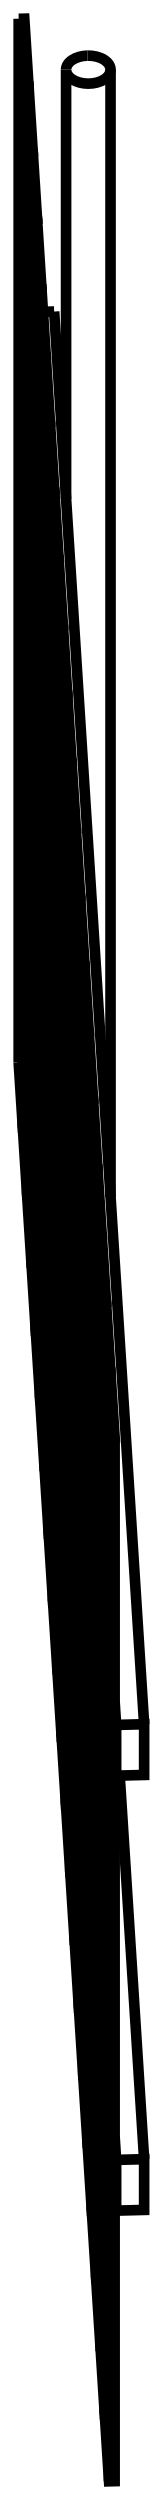
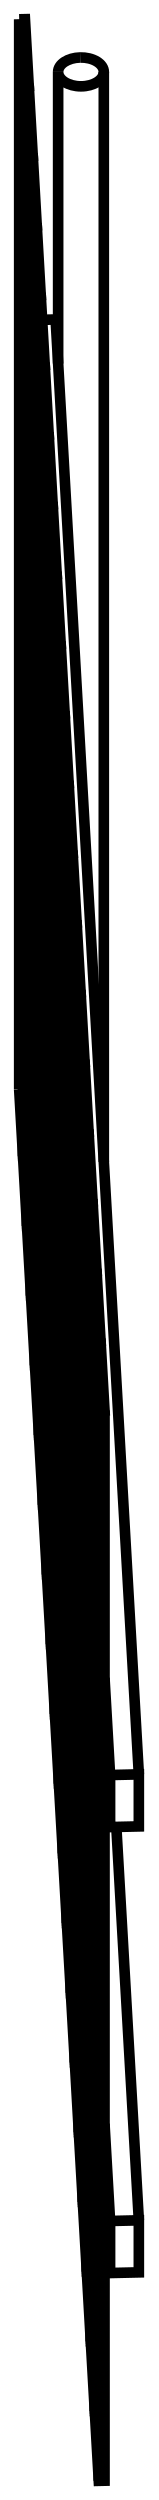
- <svg xmlns="http://www.w3.org/2000/svg" version="1.1" viewBox="-5.836 -76.94 8.715 133.817" fill="none" stroke="black" stroke-width="0.6%" vector-effect="non-scaling-stroke">
-   <path d="M 0.3 37.419 L 0.38 38.672 L 0.38 41.388 L 1.879 41.35 L 1.879 38.634 L 0.38 38.672" />
-   <path d="M 0.3 40.135 L 0.38 41.388" />
-   <path d="M 0.571 18.102 L 1.879 38.634" />
-   <path d="M -0.22 52.411 L -0.22 -3.466 L 0 0 L 0.3 -0.008 L 0.079 -3.473 L -0.22 -3.466" />
-   <path d="M 0 55.877 L 0 0" />
-   <path d="M -0.22 52.411 L 0 55.877 L 0.3 55.869 L 0.3 -0.008" />
-   <path d="M -0.451 48.788 L -0.451 -7.089 L -0.23 -3.623 L 0.069 -3.631 L -0.151 -7.097 L -0.451 -7.089" />
-   <path d="M -0.23 52.254 L -0.23 -3.623" />
-   <path d="M -0.451 48.788 L -0.23 52.254 L -0.22 52.253" />
-   <path d="M 0.069 -3.473 L 0.069 -3.631" />
-   <path d="M -0.682 45.164 L -0.682 -10.712 L -0.461 -7.247 L -0.161 -7.254 L -0.382 -10.72 L -0.682 -10.712" />
-   <path d="M -0.461 48.63 L -0.461 -7.247" />
-   <path d="M -0.682 45.164 L -0.461 48.63 L -0.451 48.63" />
-   <path d="M -0.161 -7.096 L -0.161 -7.254" />
-   <path d="M -0.913 41.541 L -0.913 -14.336 L -0.692 -10.87 L -0.392 -10.877 L -0.613 -14.343 L -0.913 -14.336" />
-   <path d="M -0.692 45.007 L -0.692 -10.87" />
-   <path d="M -0.913 41.541 L -0.692 45.007 L -0.682 45.007" />
-   <path d="M -0.392 -10.72 L -0.392 -10.877" />
-   <path d="M -1.144 37.918 L -1.144 -17.959 L -0.923 -14.493 L -0.623 -14.501 L -0.844 -17.967 L -1.144 -17.959" />
-   <path d="M -0.923 41.384 L -0.923 -14.493" />
-   <path d="M -1.144 37.918 L -0.923 41.384 L -0.913 41.383" />
-   <path d="M -0.623 -14.343 L -0.623 -14.501" />
-   <path d="M -1.374 34.294 L -1.374 -21.582 L -1.154 -18.117 L -0.854 -18.124 L -1.075 -21.59 L -1.374 -21.582" />
-   <path d="M -1.154 37.76 L -1.154 -18.117" />
-   <path d="M -1.374 34.294 L -1.154 37.76 L -1.144 37.76" />
-   <path d="M -0.854 -17.966 L -0.854 -18.124" />
-   <path d="M -1.605 30.671 L -1.605 -25.206 L -1.384 -21.74 L -1.085 -21.747 L -1.305 -25.213 L -1.605 -25.206" />
-   <path d="M -1.384 34.137 L -1.384 -21.74" />
-   <path d="M -1.605 30.671 L -1.384 34.137 L -1.374 34.137" />
-   <path d="M -1.085 -21.59 L -1.085 -21.747" />
-   <path d="M -1.836 27.048 L -1.836 -28.829 L -1.615 -25.363 L -1.315 -25.371 L -1.536 -28.837 L -1.836 -28.829" />
-   <path d="M -1.615 30.514 L -1.615 -25.363" />
-   <path d="M -1.836 27.048 L -1.615 30.514 L -1.605 30.513" />
-   <path d="M -1.315 -25.213 L -1.315 -25.371" />
-   <path d="M -2.067 23.425 L -2.067 -32.452 L -1.846 -28.986 L -1.546 -28.994 L -1.767 -32.46 L -2.067 -32.452" />
-   <path d="M -1.846 26.89 L -1.846 -28.986" />
-   <path d="M -2.067 23.425 L -1.846 26.89 L -1.836 26.89" />
-   <path d="M -1.546 -28.836 L -1.546 -28.994" />
-   <path d="M -2.297 19.801 L -2.297 -36.076 L -2.077 -32.61 L -1.777 -32.617 L -1.998 -36.083 L -2.297 -36.076" />
-   <path d="M -2.077 23.267 L -2.077 -32.61" />
-   <path d="M -2.297 19.801 L -2.077 23.267 L -2.067 23.267" />
-   <path d="M -1.777 -32.46 L -1.777 -32.617" />
-   <path d="M -2.528 16.178 L -2.528 -39.699 L -2.307 -36.233 L -2.008 -36.241 L -2.228 -39.707 L -2.528 -39.699" />
-   <path d="M -2.307 19.644 L -2.307 -36.233" />
-   <path d="M -2.528 16.178 L -2.307 19.644 L -2.297 19.643" />
-   <path d="M -2.008 -36.083 L -2.008 -36.241" />
-   <path d="M -2.759 12.555 L -2.759 -43.322 L -2.538 -39.856 L -2.239 -39.864 L -2.459 -43.33 L -2.759 -43.322" />
-   <path d="M -2.538 16.02 L -2.538 -39.856" />
-   <path d="M -2.759 12.555 L -2.538 16.02 L -2.528 16.02" />
-   <path d="M -2.239 -39.706 L -2.239 -39.864" />
-   <path d="M -2.99 8.931 L -2.99 -46.946 L -2.769 -43.48 L -2.469 -43.487 L -2.69 -46.953 L -2.99 -46.946" />
-   <path d="M -2.769 12.397 L -2.769 -43.48" />
-   <path d="M -2.99 8.931 L -2.769 12.397 L -2.759 12.397" />
-   <path d="M -2.469 -43.33 L -2.469 -43.487" />
-   <path d="M -3.221 5.308 L -3.221 -50.569 L -3 -47.103 L -2.7 -47.111 L -2.921 -50.576 L -3.221 -50.569" />
-   <path d="M -3 8.774 L -3 -47.103" />
-   <path d="M -3.221 5.308 L -3 8.774 L -2.99 8.773" />
-   <path d="M -2.7 -46.953 L -2.7 -47.111" />
-   <path d="M -3.451 1.685 L -3.451 -54.192 L -3.231 -50.726 L -2.931 -50.734 L -3.152 -54.2 L -3.451 -54.192" />
-   <path d="M -3.231 5.15 L -3.231 -50.726" />
-   <path d="M -3.451 1.685 L -3.231 5.15 L -3.221 5.15" />
-   <path d="M -2.931 -50.576 L -2.931 -50.734" />
-   <path d="M -3.682 -1.939 L -3.682 -57.816 L -3.461 -54.35 L -3.162 -54.357 L -3.382 -57.823 L -3.682 -57.816" />
-   <path d="M -3.461 1.527 L -3.461 -54.35" />
-   <path d="M -3.682 -1.939 L -3.461 1.527 L -3.451 1.527" />
-   <path d="M -3.162 -54.2 L -3.162 -54.357" />
-   <path d="M -3.913 -5.562 L -3.913 -61.439 L -3.692 -57.973 L -3.392 -57.981 L -3.613 -61.446 L -3.913 -61.439" />
-   <path d="M -3.692 -2.096 L -3.692 -57.973" />
-   <path d="M -3.913 -5.562 L -3.692 -2.096 L -3.682 -2.096" />
-   <path d="M -3.392 -57.823 L -3.392 -57.981" />
-   <path d="M -4.144 -9.185 L -4.144 -65.062 L -3.923 -61.596 L -3.623 -61.604 L -3.844 -65.07 L -4.144 -65.062" />
-   <path d="M -3.923 -5.72 L -3.923 -61.596" />
-   <path d="M -4.144 -9.185 L -3.923 -5.72 L -3.913 -5.72" />
-   <path d="M -3.623 -61.446 L -3.623 -61.604" />
-   <path d="M -4.375 -12.809 L -4.375 -68.685 L -4.154 -65.22 L -3.854 -65.227 L -4.075 -68.693 L -4.375 -68.685" />
-   <path d="M -4.154 -9.343 L -4.154 -65.22" />
-   <path d="M -4.375 -12.809 L -4.154 -9.343 L -4.144 -9.343" />
-   <path d="M -3.854 -65.069 L -3.854 -65.227" />
-   <path d="M -4.836 -20.055 L -4.836 -75.932 L -4.615 -72.466 L -4.316 -72.474 L -4.536 -75.94 L -4.836 -75.932" />
-   <path d="M -4.615 -16.59 L -4.615 -72.466" />
-   <path d="M -4.836 -20.055 L -4.615 -16.59 L -4.605 -16.59" />
-   <path d="M -4.316 -72.316 L -4.316 -72.474" />
-   <path d="M -4.605 -16.432 L -4.605 -72.309 L -4.385 -68.843 L -4.085 -68.851 L -4.306 -72.316 L -4.605 -72.309" />
-   <path d="M -4.385 -12.966 L -4.385 -68.843" />
-   <path d="M -4.605 -16.432 L -4.385 -12.966 L -4.375 -12.966" />
-   <path d="M -4.085 -68.693 L -4.085 -68.851" />
-   <path d="M -1.157 -73.962 A 1.19 0.75 360 0 1 0.081 -73.212 L 0.081 -12.869" />
-   <path d="M 0.081 -73.212 A 1.19 0.75 360 0 1 -2.299 -73.212 L -2.299 -50.235" />
-   <path d="M -2.299 -73.212 A 1.19 0.75 360 0 1 -1.157 -73.962" />
-   <path d="M 0.3 14.137 L 0.38 15.39 L 0.38 18.106 L 1.879 18.068 L 1.879 15.352 L 0.38 15.39" />
-   <path d="M 0.3 16.853 L 0.38 18.106" />
-   <path d="M -2.938 -60.265 L 1.879 15.352" />
-   <path d="M -2.938 -60.265 L -3.537 -60.25" />
+ <svg xmlns="http://www.w3.org/2000/svg" version="1.1" viewBox="-5.337 -76.832 8.236 130.295" fill="none" stroke="black" stroke-width="0.6%" vector-effect="non-scaling-stroke">
+   <path d="M 0.11 33.857 L 0.4 38.921 L 0.4 41.633 L 1.899 41.599 L 1.899 38.887 L 0.4 38.921" />
+   <path d="M 0.11 36.569 L 0.4 41.633" />
+   <path d="M 0.726 18.383 L 1.899 38.887" />
+   <path d="M -0.388 48.988 L -0.388 -6.793 L -0.189 -3.317 L 0.11 -3.324 L -0.088 -6.799 L -0.388 -6.793" />
+   <path d="M -0.189 52.464 L -0.189 -3.317" />
+   <path d="M -0.388 48.988 L -0.189 52.464 L 0.11 52.457 L 0.11 -3.324" />
+   <path d="M -0.596 45.355 L -0.596 -10.426 L -0.397 -6.951 L -0.097 -6.957 L -0.296 -10.433 L -0.596 -10.426" />
+   <path d="M -0.397 48.83 L -0.397 -6.951" />
+   <path d="M -0.596 45.355 L -0.397 48.83 L -0.388 48.83" />
+   <path d="M -0.097 -6.799 L -0.097 -6.957" />
+   <path d="M -0.804 41.722 L -0.804 -14.059 L -0.605 -10.584 L -0.305 -10.591 L -0.504 -14.066 L -0.804 -14.059" />
+   <path d="M -0.605 45.197 L -0.605 -10.584" />
+   <path d="M -0.804 41.722 L -0.605 45.197 L -0.596 45.197" />
+   <path d="M -0.305 -10.433 L -0.305 -10.591" />
+   <path d="M -1.012 38.088 L -1.012 -17.692 L -0.813 -14.217 L -0.513 -14.224 L -0.712 -17.699 L -1.012 -17.692" />
+   <path d="M -0.813 41.564 L -0.813 -14.217" />
+   <path d="M -1.012 38.088 L -0.813 41.564 L -0.804 41.564" />
+   <path d="M -0.513 -14.066 L -0.513 -14.224" />
+   <path d="M -1.22 34.455 L -1.22 -21.326 L -1.021 -17.85 L -0.721 -17.857 L -0.92 -21.333 L -1.22 -21.326" />
+   <path d="M -1.021 37.93 L -1.021 -17.85" />
+   <path d="M -1.22 34.455 L -1.021 37.93 L -1.012 37.93" />
+   <path d="M -0.721 -17.699 L -0.721 -17.857" />
+   <path d="M -1.427 30.822 L -1.427 -24.959 L -1.229 -21.484 L -0.929 -21.491 L -1.128 -24.966 L -1.427 -24.959" />
+   <path d="M -1.229 34.297 L -1.229 -21.484" />
+   <path d="M -1.427 30.822 L -1.229 34.297 L -1.22 34.297" />
+   <path d="M -0.929 -21.332 L -0.929 -21.491" />
+   <path d="M -1.635 27.189 L -1.635 -28.592 L -1.436 -25.117 L -1.137 -25.124 L -1.335 -28.599 L -1.635 -28.592" />
+   <path d="M -1.436 30.664 L -1.436 -25.117" />
+   <path d="M -1.635 27.189 L -1.436 30.664 L -1.427 30.664" />
+   <path d="M -1.137 -24.966 L -1.137 -25.124" />
+   <path d="M -1.843 23.555 L -1.843 -32.226 L -1.644 -28.75 L -1.344 -28.757 L -1.543 -32.232 L -1.843 -32.226" />
+   <path d="M -1.644 27.031 L -1.644 -28.75" />
+   <path d="M -1.843 23.555 L -1.644 27.031 L -1.635 27.03" />
+   <path d="M -1.344 -28.599 L -1.344 -28.757" />
+   <path d="M -2.051 19.922 L -2.051 -35.859 L -1.852 -32.383 L -1.552 -32.39 L -1.751 -35.866 L -2.051 -35.859" />
+   <path d="M -1.852 23.397 L -1.852 -32.383" />
+   <path d="M -2.051 19.922 L -1.852 23.397 L -1.843 23.397" />
+   <path d="M -1.552 -32.232 L -1.552 -32.39" />
+   <path d="M -2.259 16.289 L -2.259 -39.492 L -2.06 -36.017 L -1.76 -36.024 L -1.959 -39.499 L -2.259 -39.492" />
+   <path d="M -2.06 19.764 L -2.06 -36.017" />
+   <path d="M -2.259 16.289 L -2.06 19.764 L -2.051 19.764" />
+   <path d="M -1.76 -35.865 L -1.76 -36.024" />
+   <path d="M -2.467 12.656 L -2.467 -43.125 L -2.268 -39.65 L -1.968 -39.657 L -2.167 -43.132 L -2.467 -43.125" />
+   <path d="M -2.268 16.131 L -2.268 -39.65" />
+   <path d="M -2.467 12.656 L -2.268 16.131 L -2.259 16.131" />
+   <path d="M -1.968 -39.499 L -1.968 -39.657" />
+   <path d="M -2.674 9.022 L -2.674 -46.759 L -2.476 -43.283 L -2.176 -43.29 L -2.375 -46.765 L -2.674 -46.759" />
+   <path d="M -2.476 12.498 L -2.476 -43.283" />
+   <path d="M -2.674 9.022 L -2.476 12.498 L -2.467 12.497" />
+   <path d="M -2.176 -43.132 L -2.176 -43.29" />
+   <path d="M -2.882 5.389 L -2.882 -50.392 L -2.683 -46.917 L -2.384 -46.923 L -2.582 -50.399 L -2.882 -50.392" />
+   <path d="M -2.683 8.864 L -2.683 -46.917" />
+   <path d="M -2.882 5.389 L -2.683 8.864 L -2.674 8.864" />
+   <path d="M -2.384 -46.765 L -2.384 -46.923" />
+   <path d="M -3.09 1.756 L -3.09 -54.025 L -2.891 -50.55 L -2.592 -50.557 L -2.79 -54.032 L -3.09 -54.025" />
+   <path d="M -2.891 5.231 L -2.891 -50.55" />
+   <path d="M -3.09 1.756 L -2.891 5.231 L -2.882 5.231" />
+   <path d="M -2.592 -50.399 L -2.592 -50.557" />
+   <path d="M -3.298 -1.878 L -3.298 -57.658 L -3.099 -54.183 L -2.799 -54.19 L -2.998 -57.665 L -3.298 -57.658" />
+   <path d="M -3.099 1.598 L -3.099 -54.183" />
+   <path d="M -3.298 -1.878 L -3.099 1.598 L -3.09 1.598" />
+   <path d="M -2.799 -54.032 L -2.799 -54.19" />
+   <path d="M -3.506 -5.511 L -3.506 -61.292 L -3.307 -57.816 L -3.007 -57.823 L -3.206 -61.299 L -3.506 -61.292" />
+   <path d="M -3.307 -2.036 L -3.307 -57.816" />
+   <path d="M -3.506 -5.511 L -3.307 -2.036 L -3.298 -2.036" />
+   <path d="M -3.007 -57.665 L -3.007 -57.823" />
+   <path d="M -3.714 -9.144 L -3.714 -64.925 L -3.515 -61.45 L -3.215 -61.457 L -3.414 -64.932 L -3.714 -64.925" />
+   <path d="M -3.515 -5.669 L -3.515 -61.45" />
+   <path d="M -3.714 -9.144 L -3.515 -5.669 L -3.506 -5.669" />
+   <path d="M -3.215 -61.298 L -3.215 -61.457" />
+   <path d="M -3.921 -12.777 L -3.921 -68.558 L -3.723 -65.083 L -3.423 -65.09 L -3.622 -68.565 L -3.921 -68.558" />
+   <path d="M -3.723 -9.302 L -3.723 -65.083" />
+   <path d="M -3.921 -12.777 L -3.723 -9.302 L -3.714 -9.302" />
+   <path d="M -3.423 -64.932 L -3.423 -65.09" />
+   <path d="M -4.337 -20.044 L -4.337 -75.825 L -4.138 -72.35 L -3.839 -72.356 L -4.037 -75.832 L -4.337 -75.825" />
+   <path d="M -4.138 -16.569 L -4.138 -72.35" />
+   <path d="M -4.337 -20.044 L -4.138 -16.569 L -4.129 -16.569" />
+   <path d="M -3.839 -72.198 L -3.839 -72.356" />
+   <path d="M -4.129 -16.411 L -4.129 -72.192 L -3.931 -68.716 L -3.631 -68.723 L -3.83 -72.198 L -4.129 -72.192" />
+   <path d="M -3.931 -12.935 L -3.931 -68.716" />
+   <path d="M -4.129 -16.411 L -3.931 -12.935 L -3.921 -12.936" />
+   <path d="M -3.631 -68.565 L -3.631 -68.723" />
+   <path d="M -1.16 -73.836 A 1.19 0.752 360 0 1 0.073 -73.084 L 0.073 -16.276" />
+   <path d="M 0.073 -73.084 A 1.19 0.752 360 0 1 -2.307 -73.084 L -2.307 -57.882" />
+   <path d="M -2.307 -73.084 A 1.19 0.752 360 0 1 -1.16 -73.836" />
+   <path d="M 0.11 10.615 L 0.4 15.679 L 0.4 18.391 L 1.899 18.357 L 1.899 15.645 L 0.4 15.679" />
+   <path d="M 0.11 13.327 L 0.4 18.391" />
+   <path d="M -2.438 -60.18 L 1.899 15.645" />
+   <path d="M -2.438 -60.18 L -3.141 -60.164" />
</svg>
